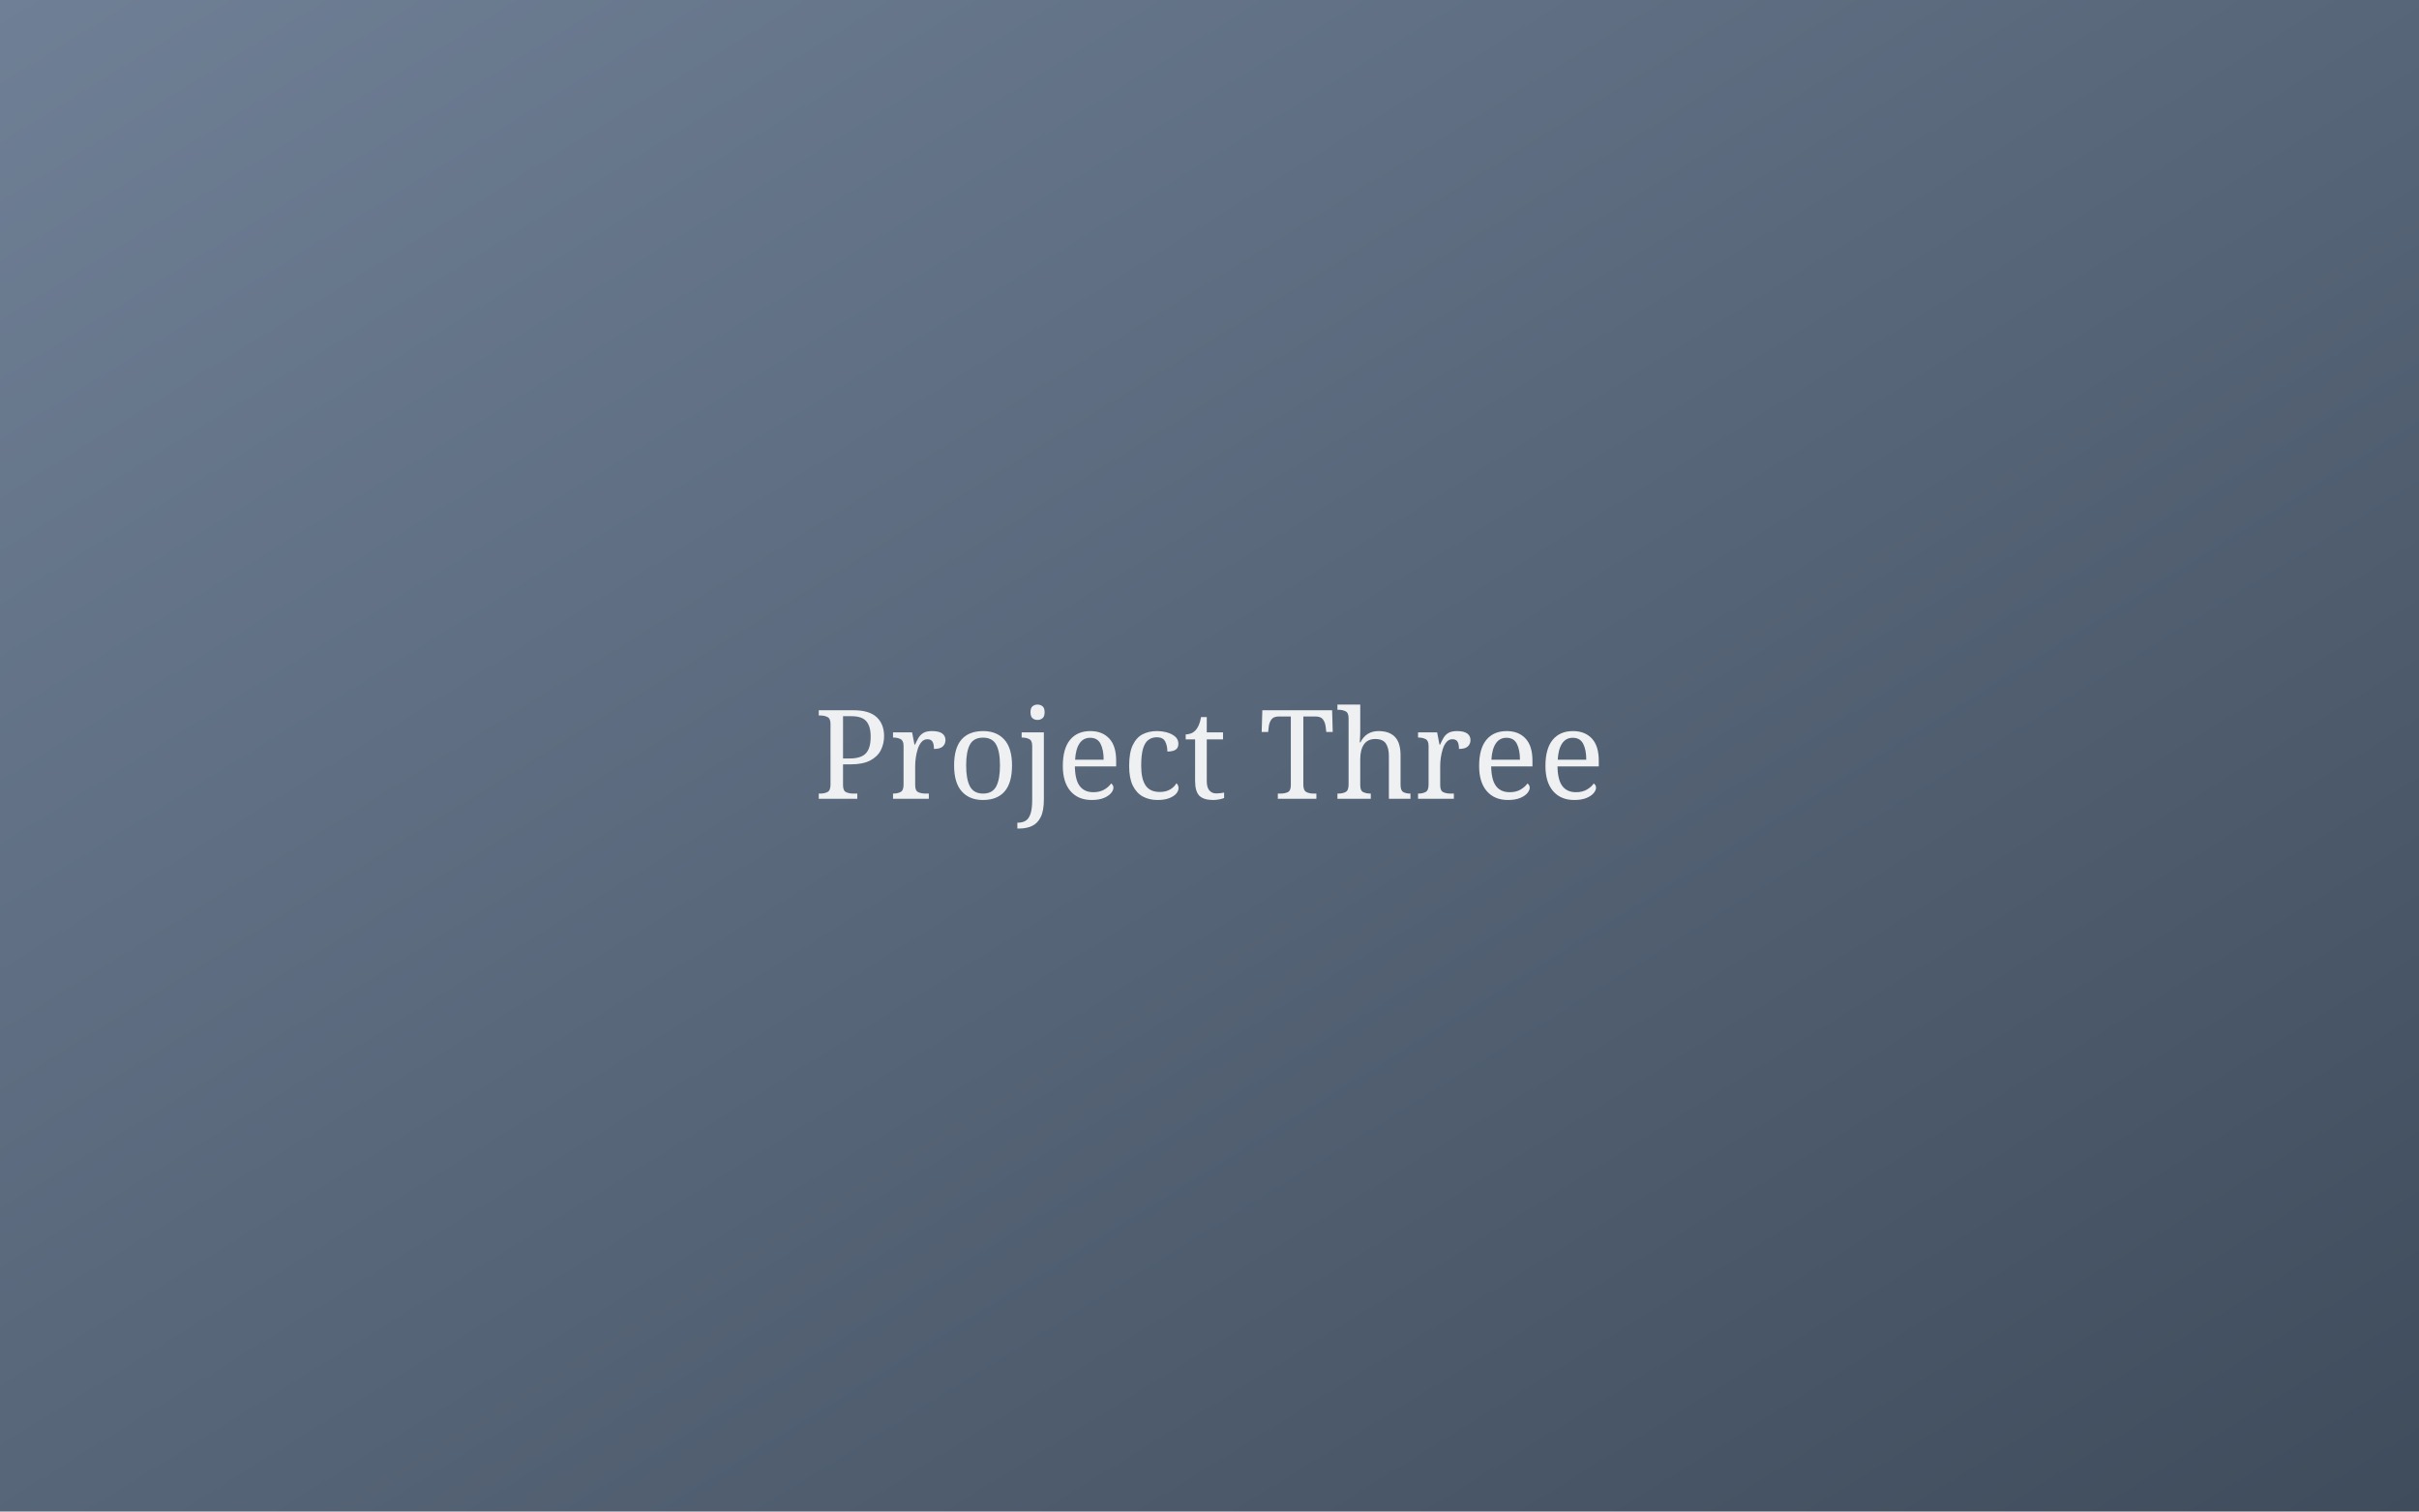
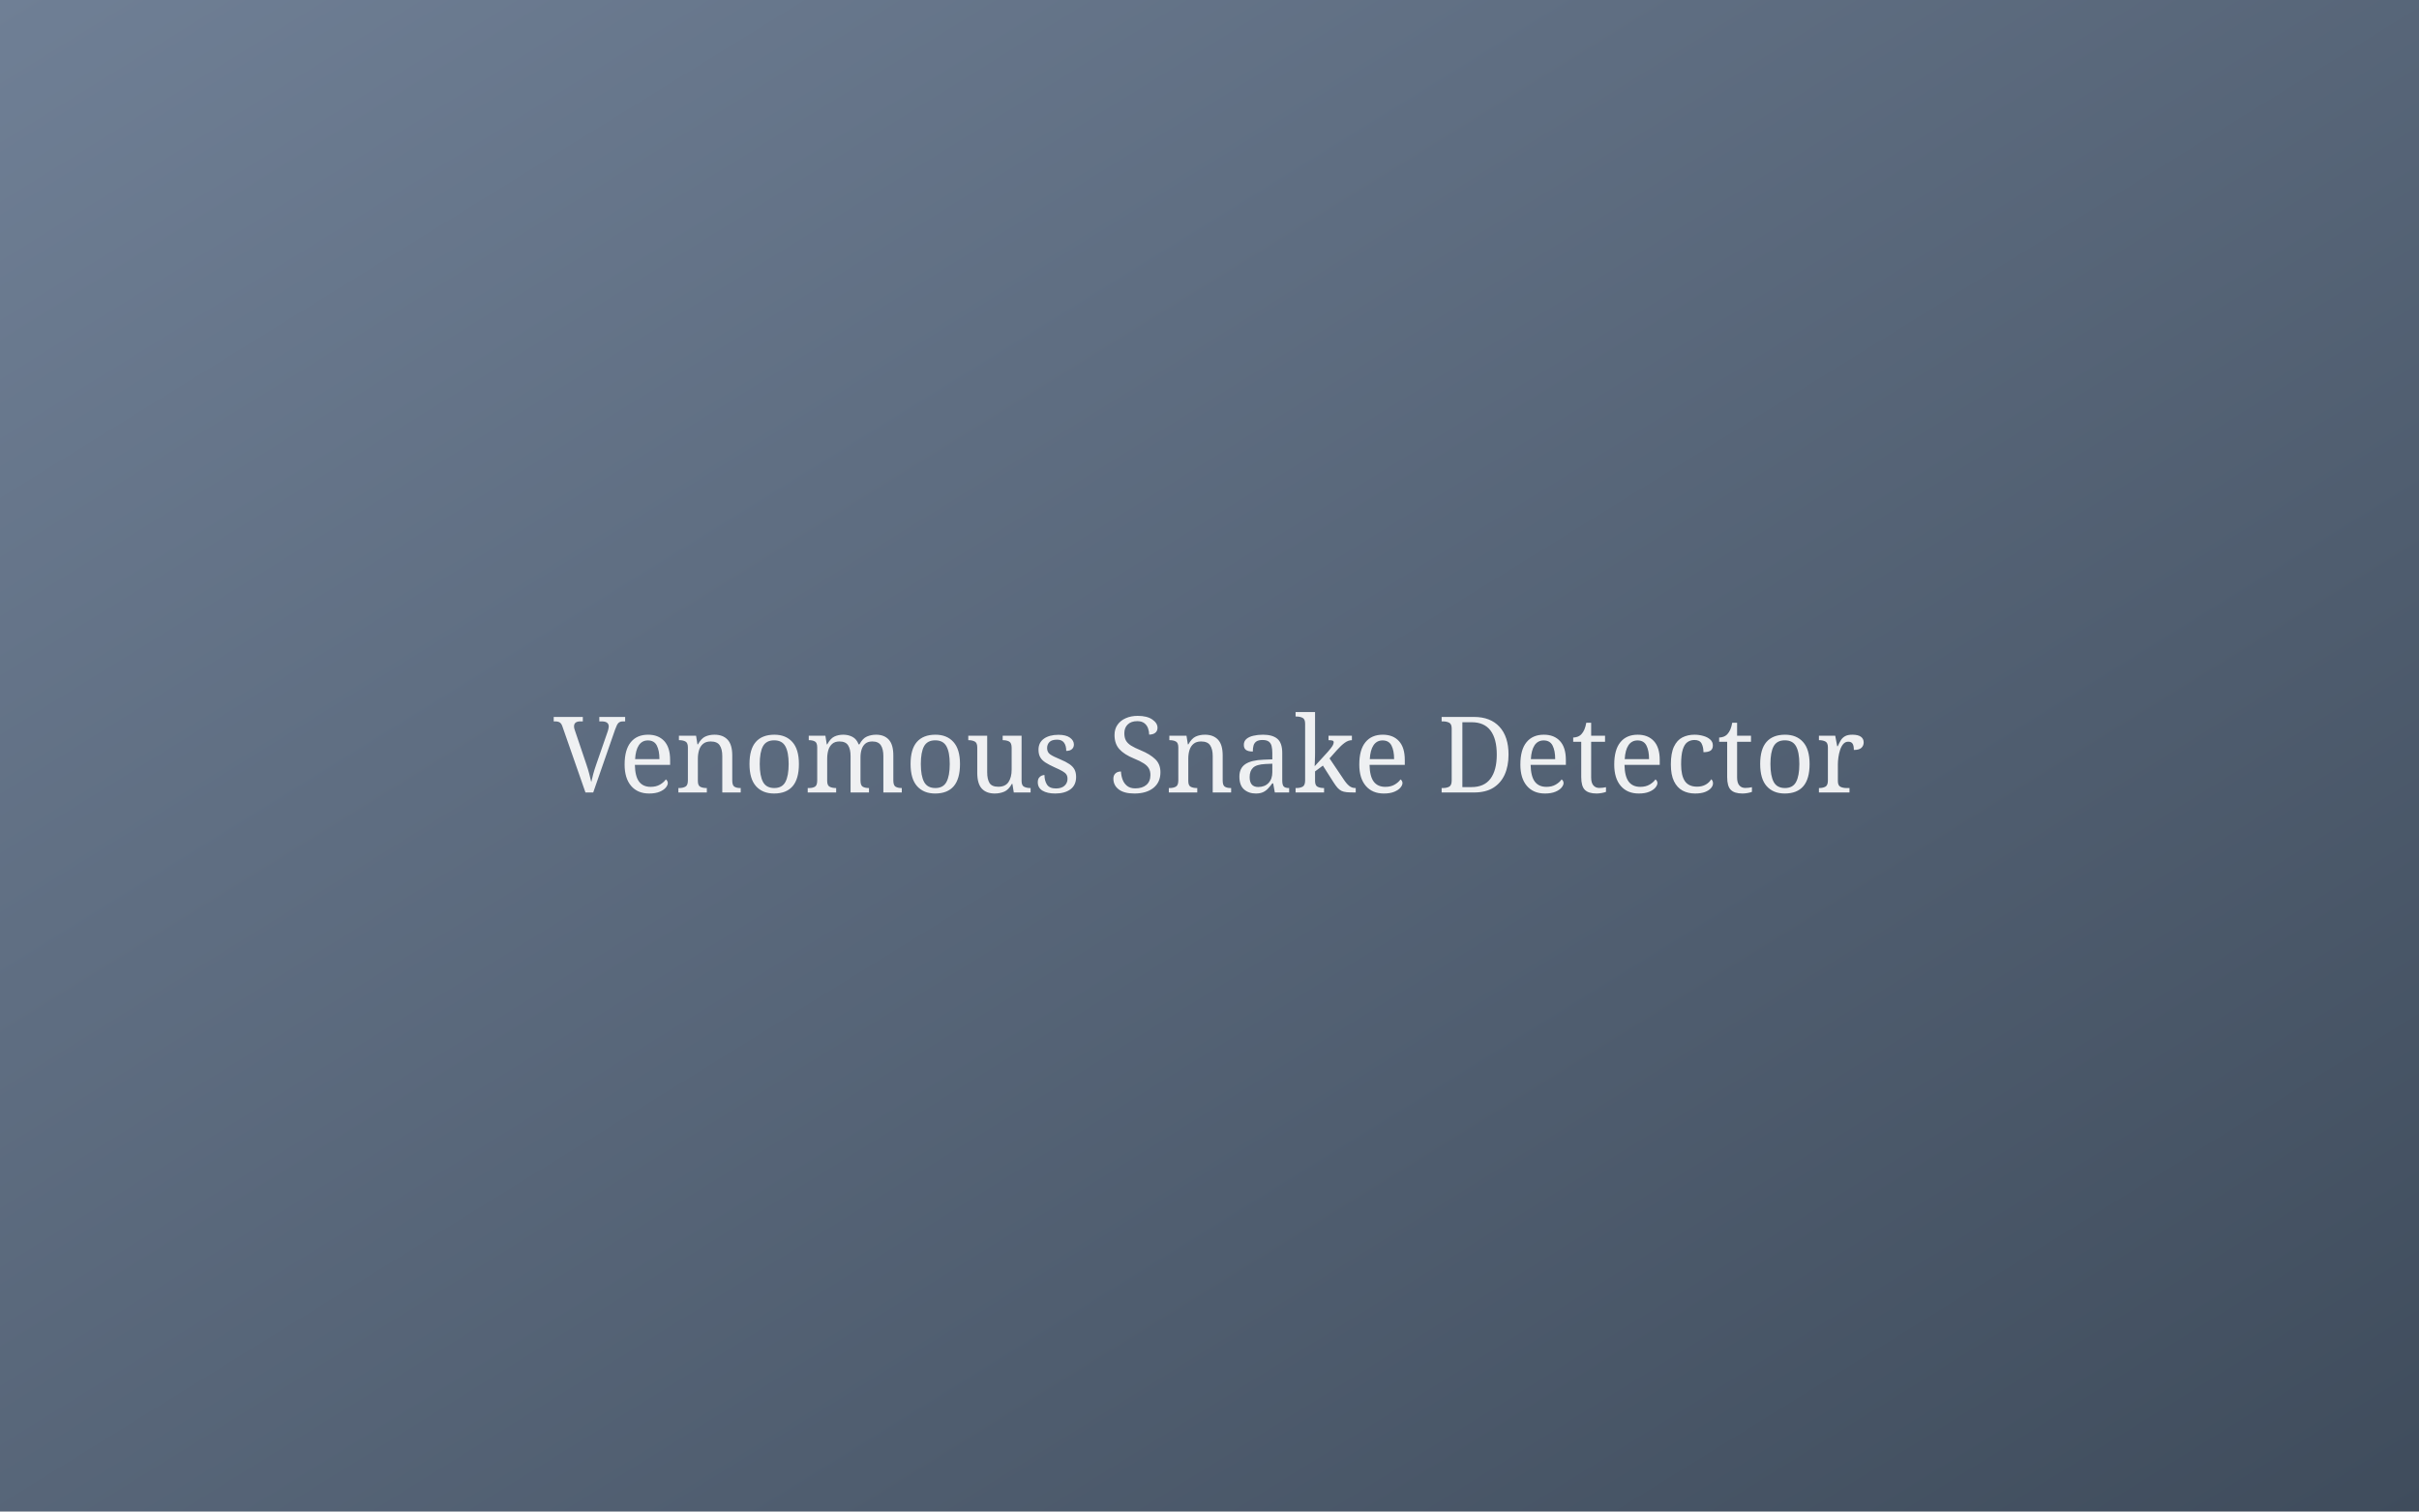
<svg xmlns="http://www.w3.org/2000/svg" width="800" height="500" viewBox="0 0 800 500">
  <defs>
    <linearGradient id="g" x1="0" y1="0" x2="1" y2="1">
      <stop offset="0%" stop-color="#6f7f95" />
      <stop offset="100%" stop-color="#3f4c5c" />
    </linearGradient>
  </defs>
  <rect width="800" height="500" fill="url(#g)" />
-   <text x="50%" y="50%" font-family="Georgia, serif" font-size="41" fill="#ffffff" fill-opacity="0.9" text-anchor="middle" dominant-baseline="middle">Project Three</text>
+   <text x="50%" y="50%" font-family="Georgia, serif" font-size="35" fill="#ffffff" fill-opacity="0.9" text-anchor="middle" dominant-baseline="middle">Venomous Snake Detector</text>
</svg>
